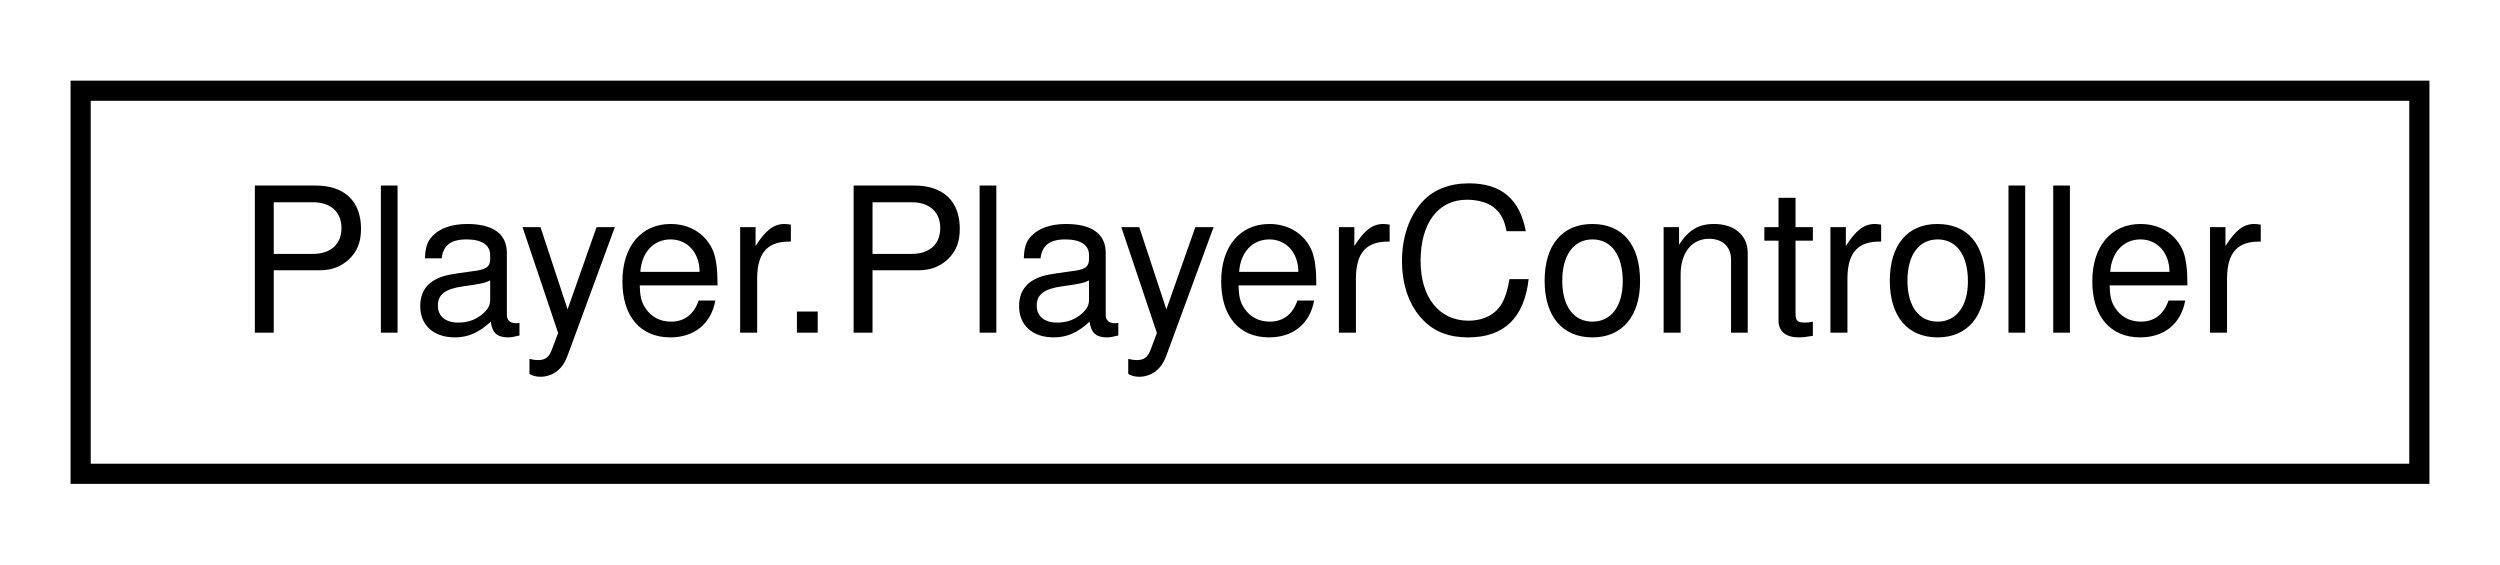
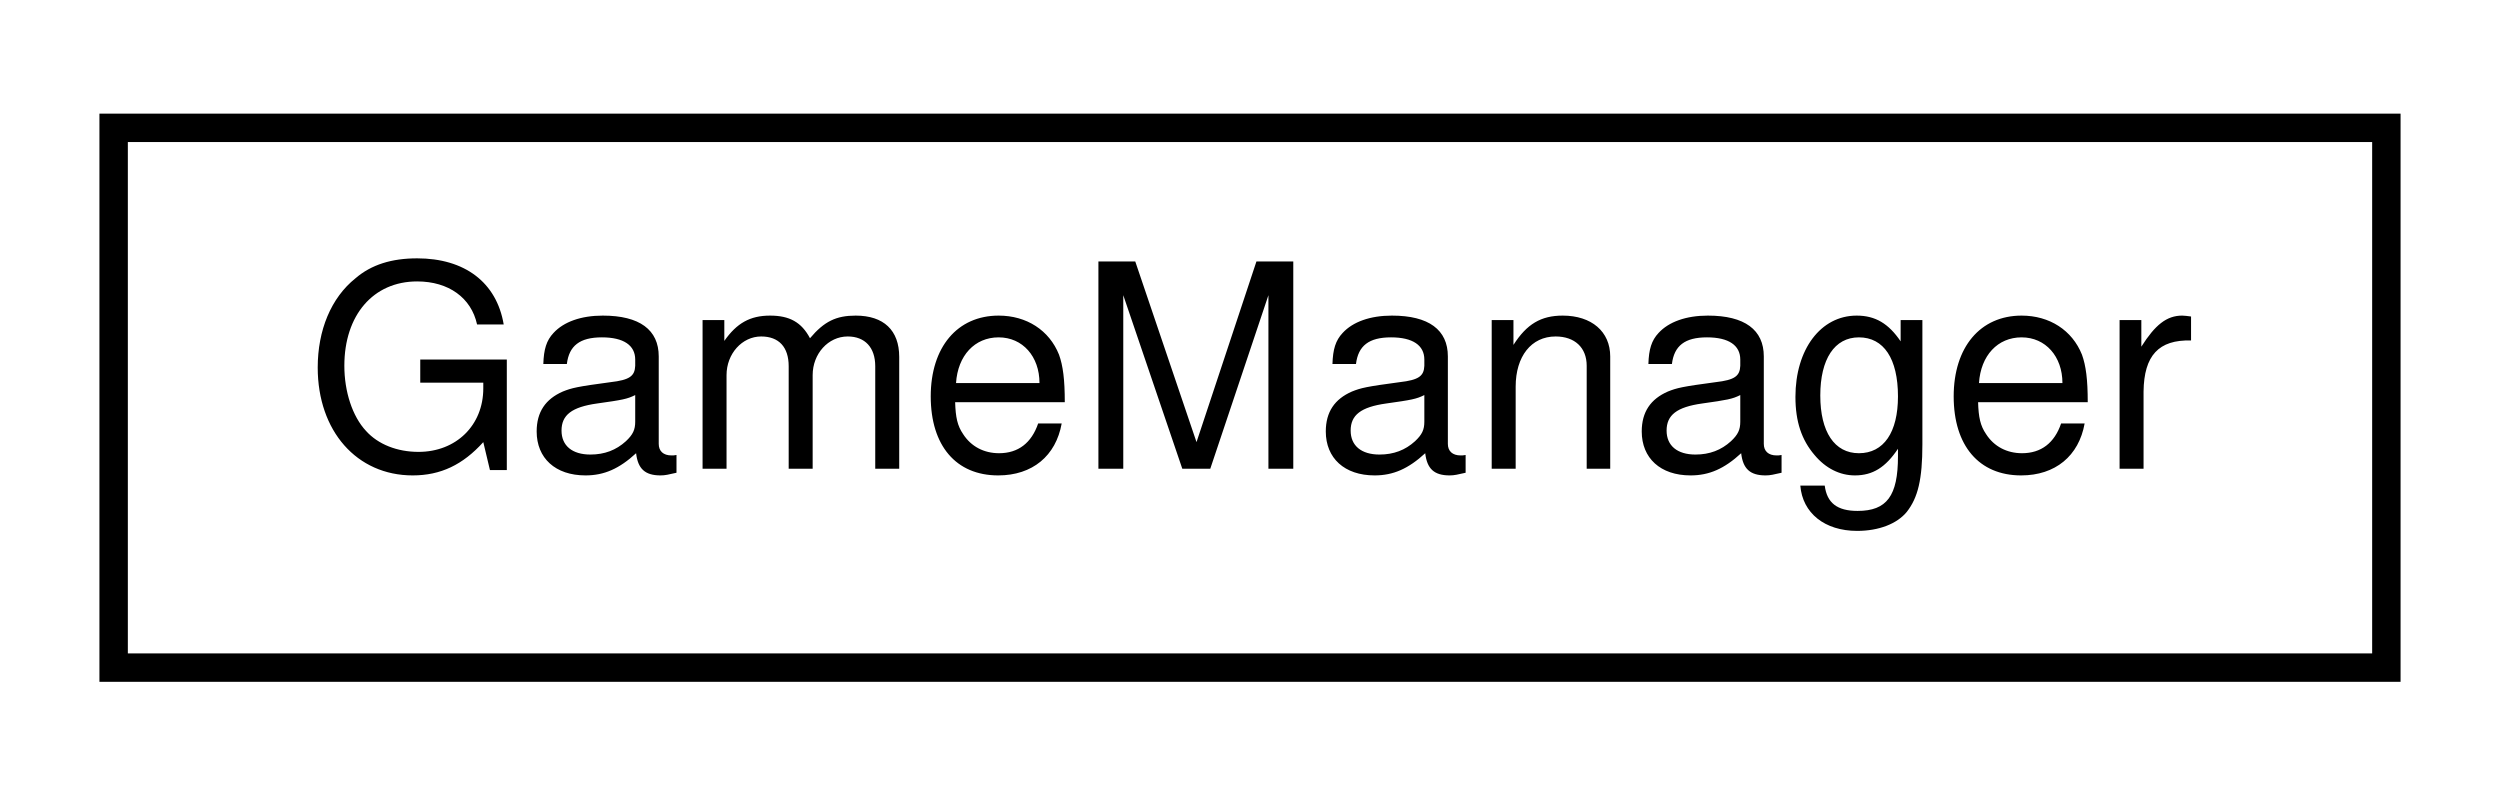
- <svg xmlns="http://www.w3.org/2000/svg" xmlns:xlink="http://www.w3.org/1999/xlink" width="124pt" height="28pt" viewBox="0.00 0.00 124.00 28.00">
+ <svg xmlns="http://www.w3.org/2000/svg" xmlns:xlink="http://www.w3.org/1999/xlink" width="88pt" height="28pt" viewBox="0.00 0.00 88.00 28.00">
  <g id="graph0" class="graph" transform="scale(1 1) rotate(0) translate(4 24)">
    <g id="node1" class="node">
      <g id="a_node1">
-         <a xlink:href="class_player_1_1_player_controller.html" target="_top" xlink:title=" ">
-           <polygon fill="none" stroke="black" points="0,-0.5 0,-19.5 116,-19.5 116,-0.5 0,-0.5" />
-           <text text-anchor="middle" x="58" y="-7.5" font-family="Helvetica,sans-Serif" font-size="10.00">Player.PlayerController</text>
+         <a xlink:href="class_game_manager.html" target="_top" xlink:title=" ">
+           <polygon fill="none" stroke="black" points="0,-0.5 0,-19.5 80,-19.5 80,-0.5 0,-0.5" />
+           <text text-anchor="middle" x="40" y="-7.5" font-family="Helvetica,sans-Serif" font-size="10.00">GameManager</text>
        </a>
      </g>
    </g>
  </g>
</svg>
